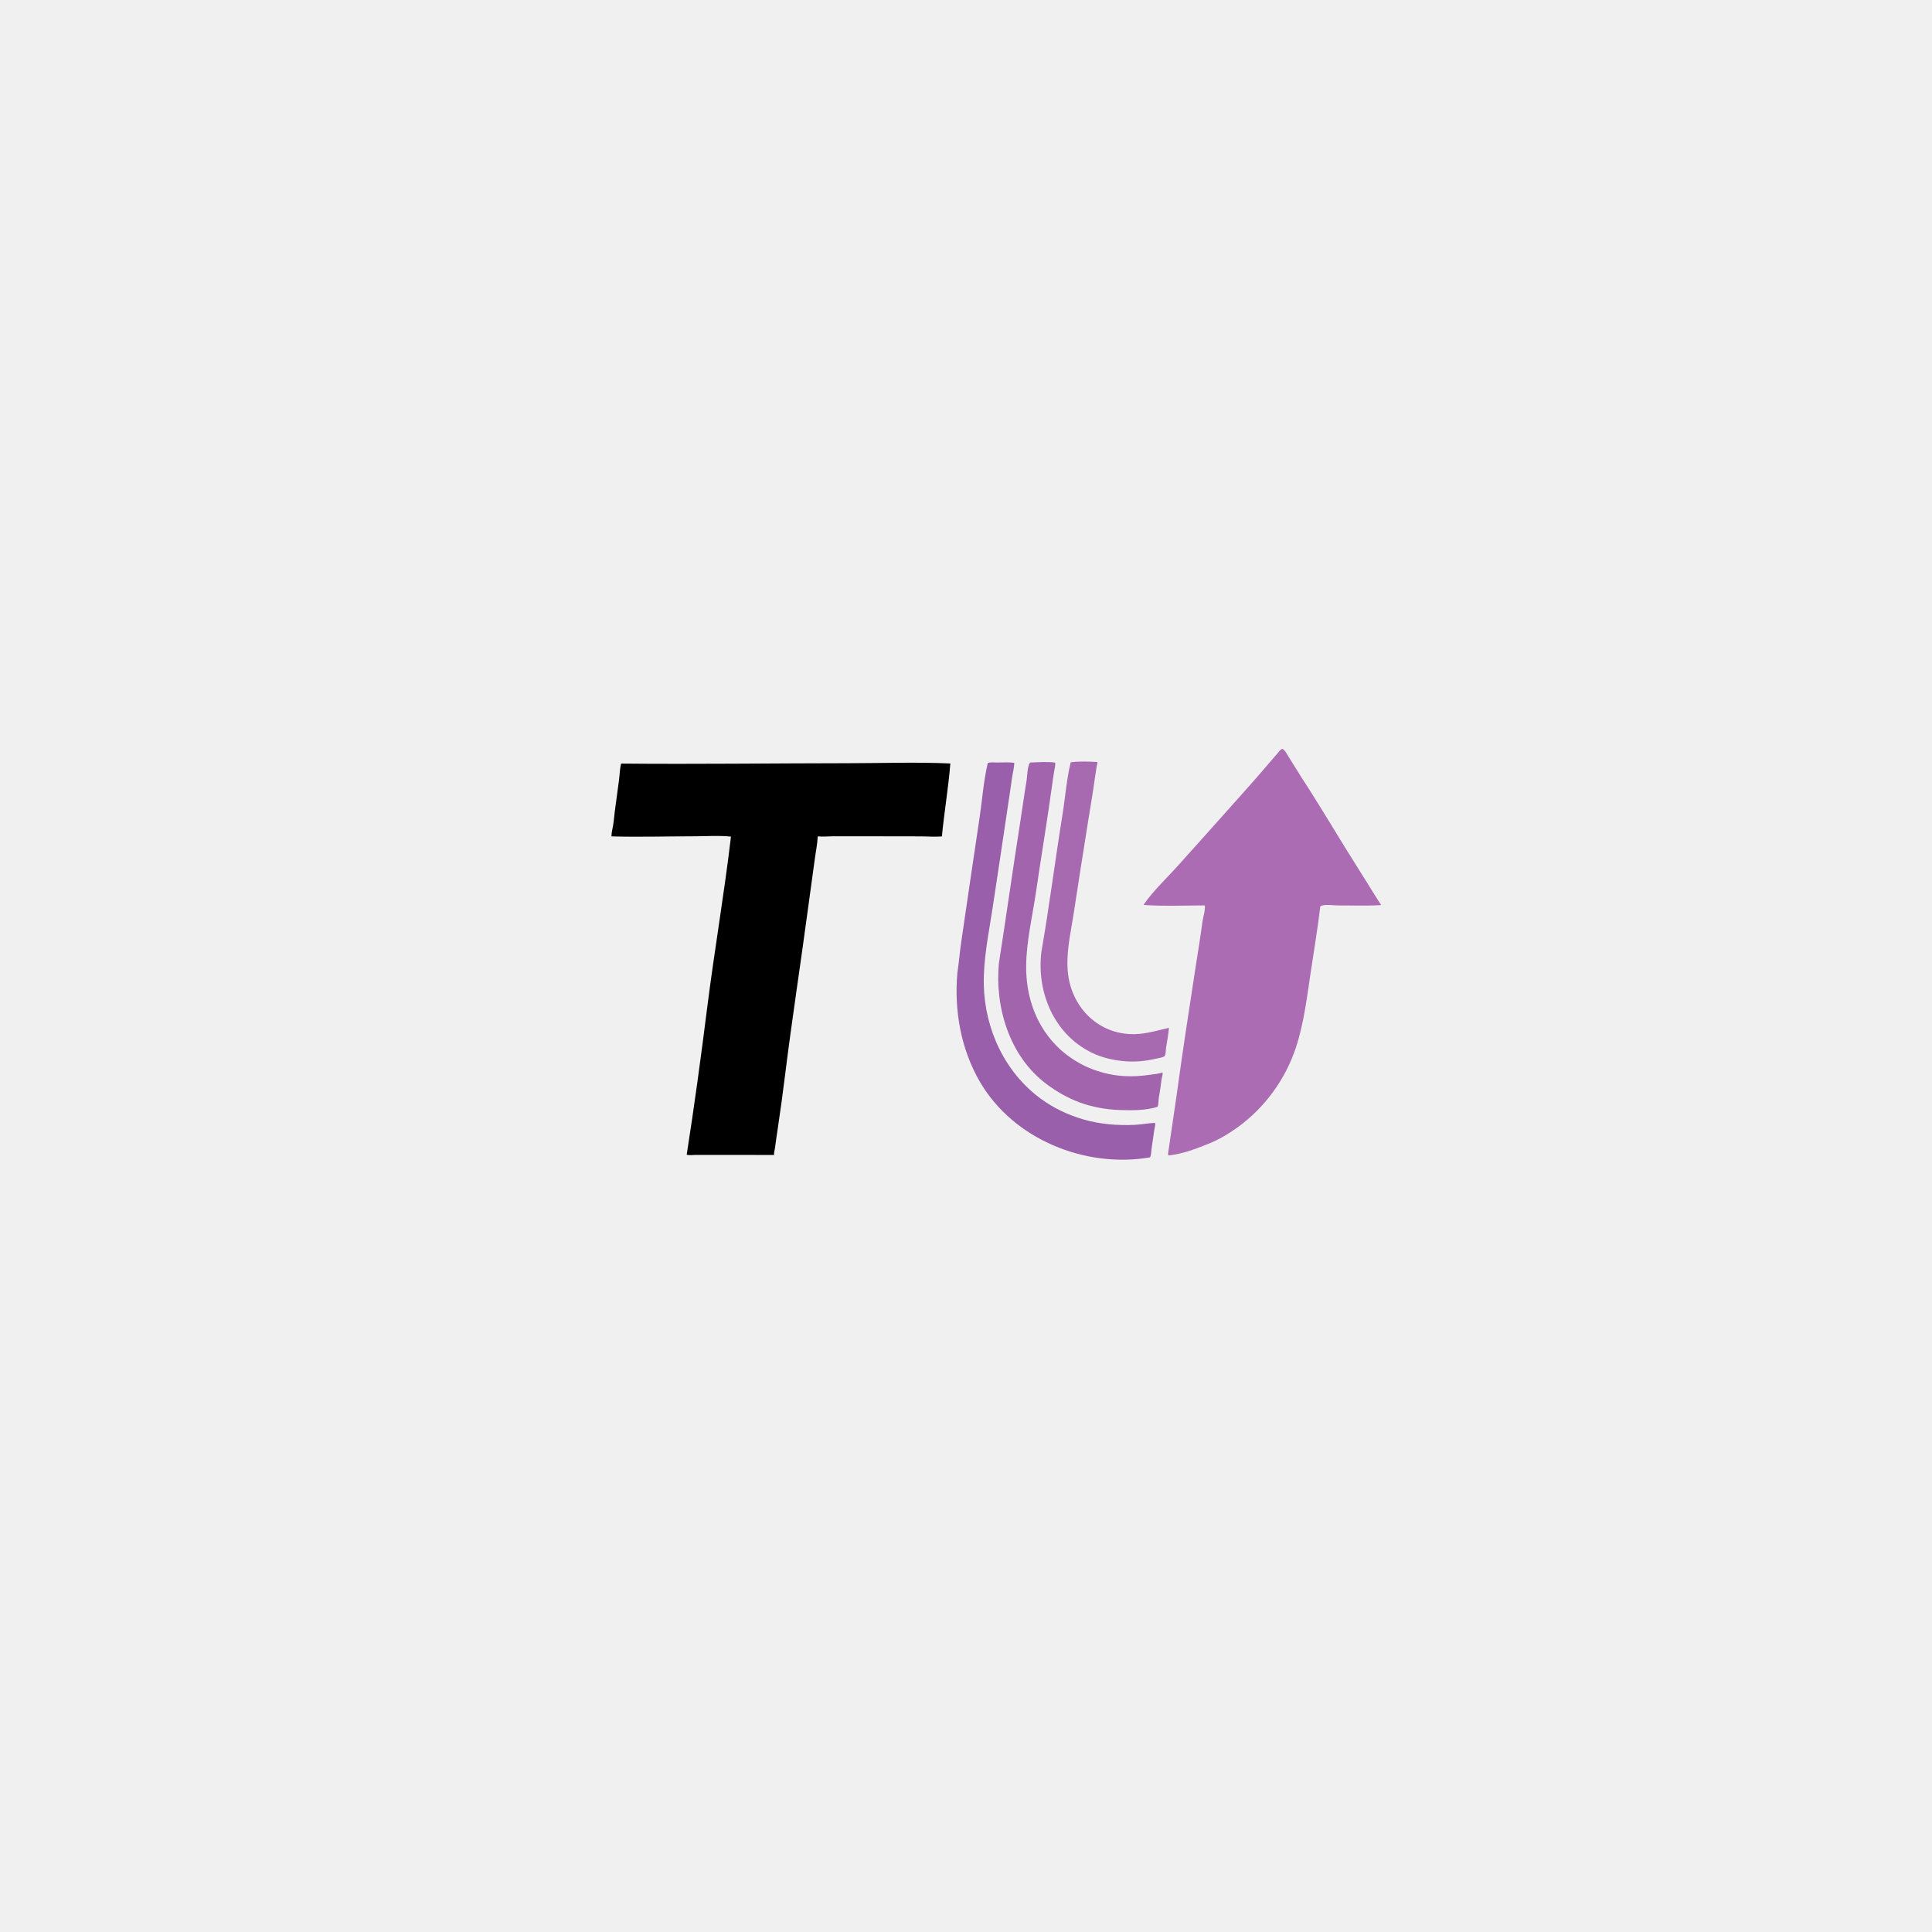
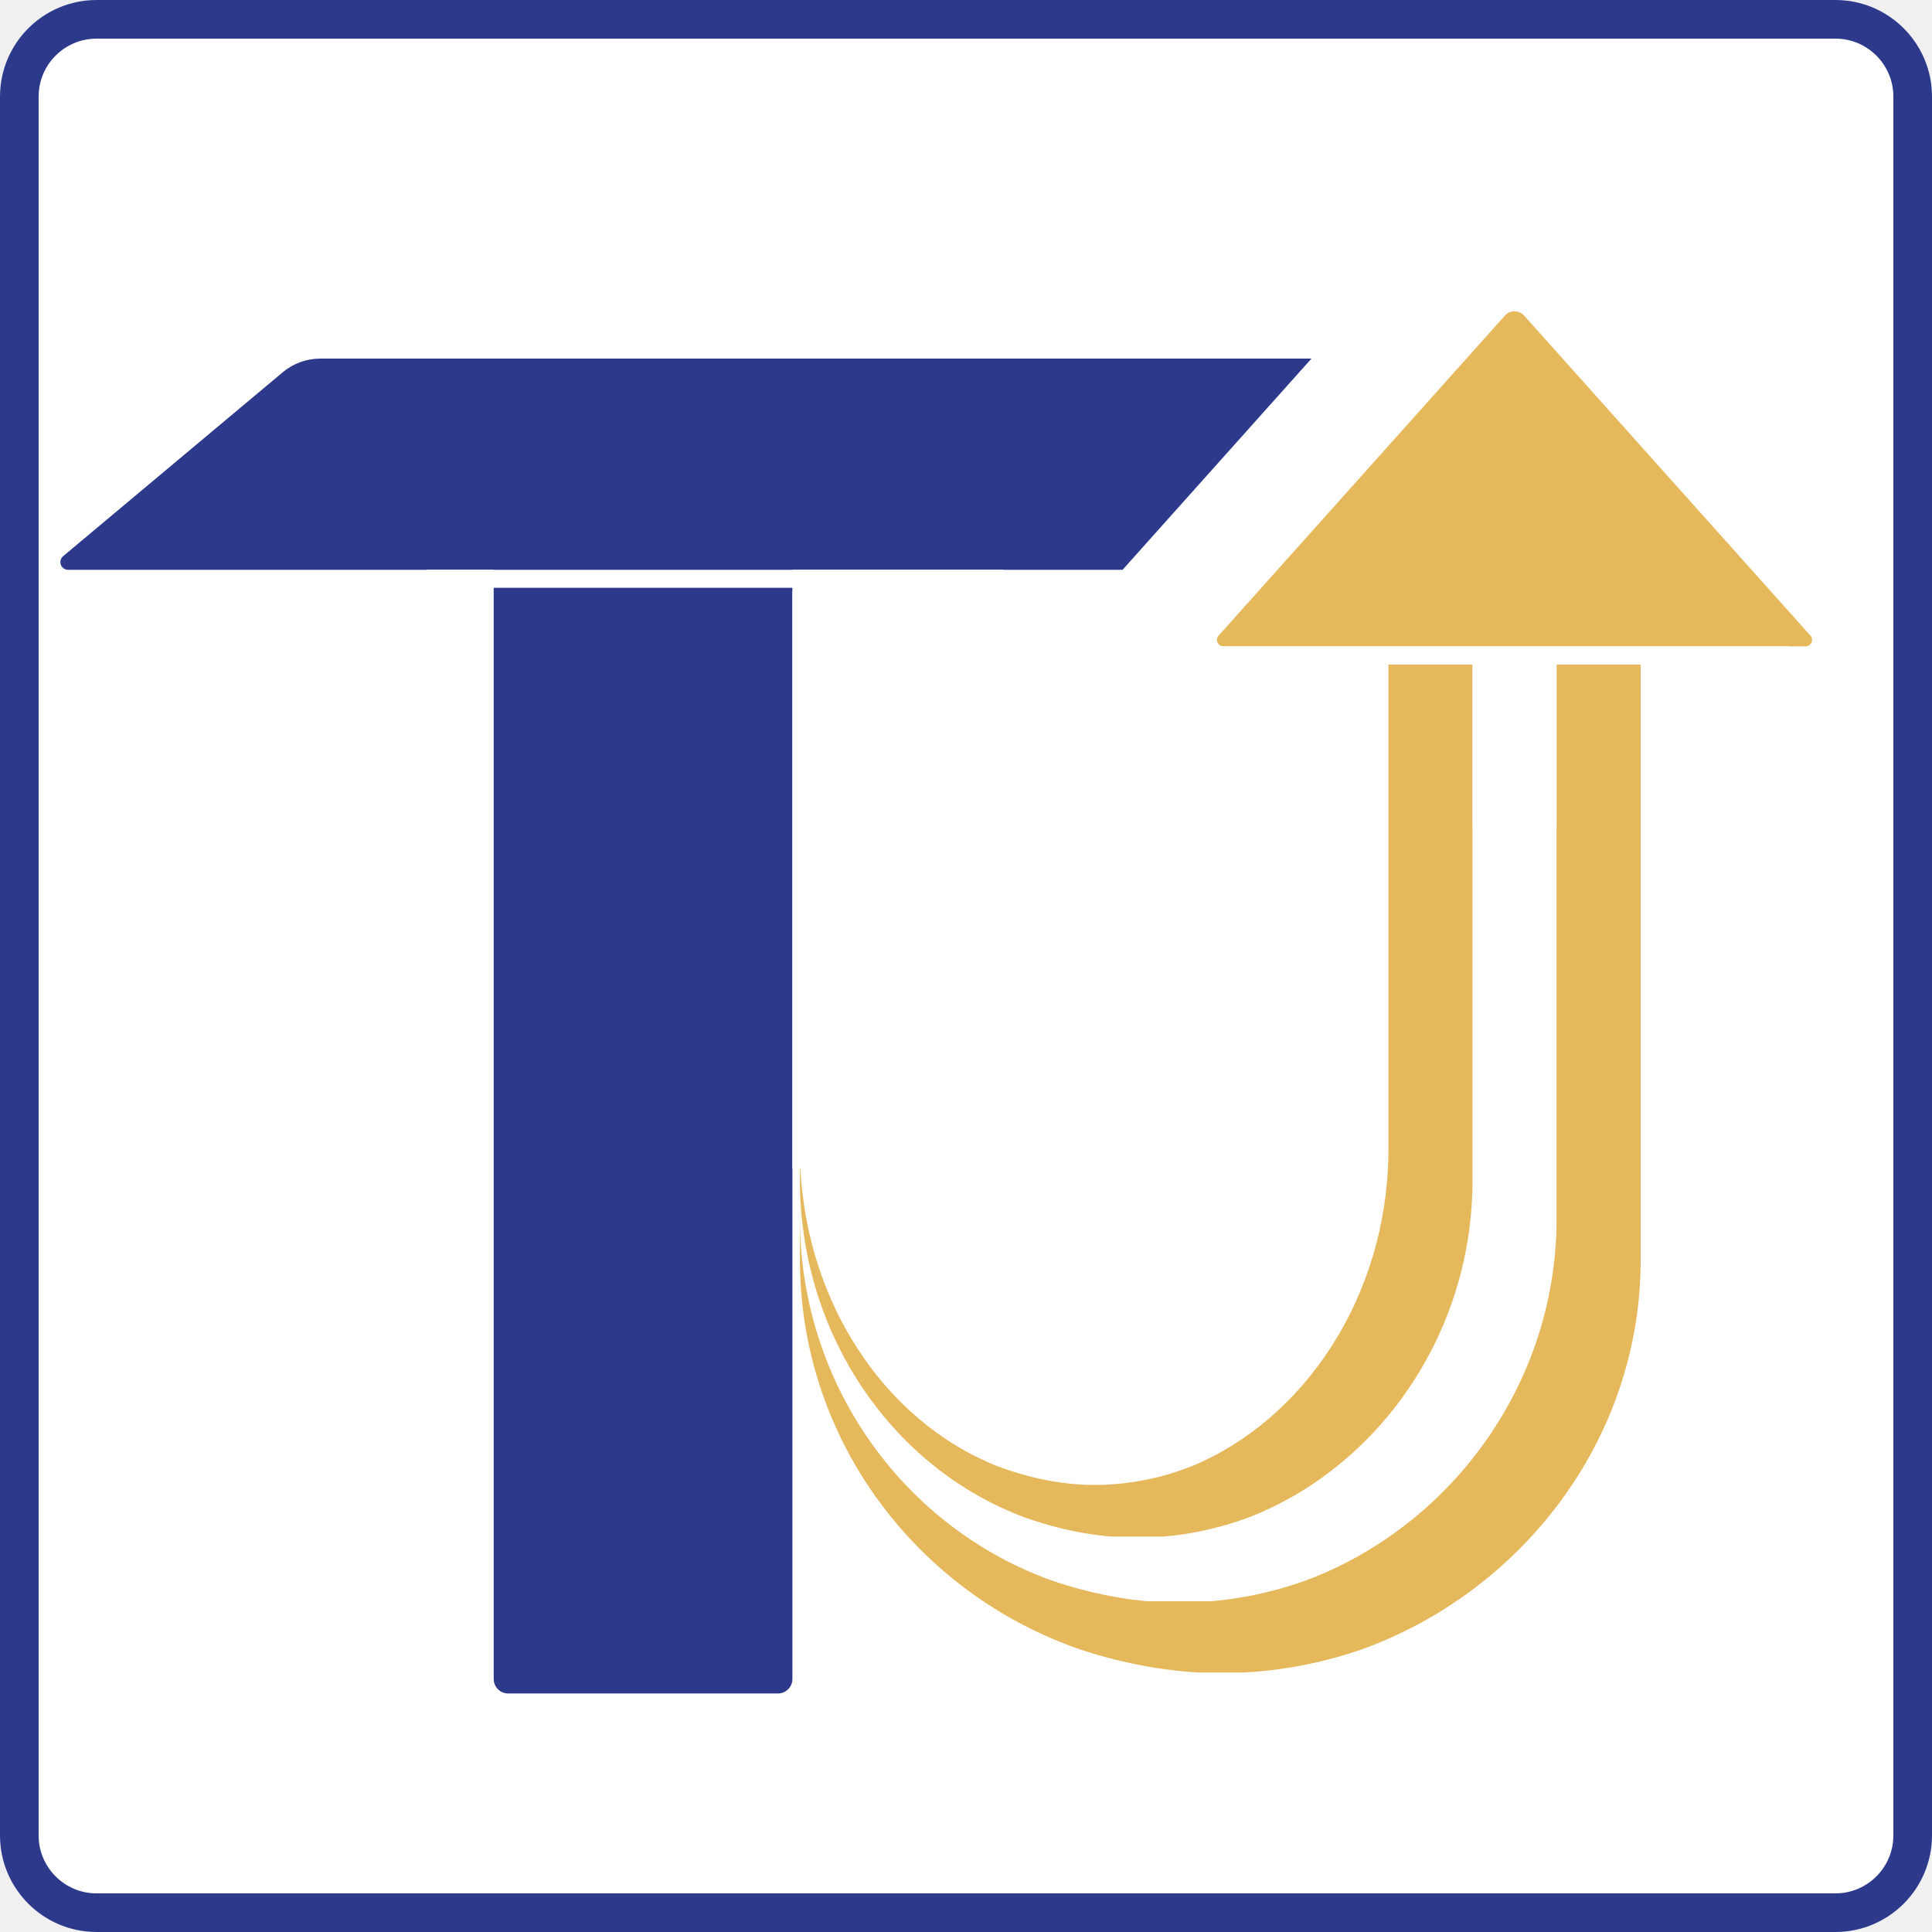
- <svg xmlns="http://www.w3.org/2000/svg" shape-rendering="geometricPrecision" width="4000" height="4000" viewBox="0 0 1024 1024">
-   <path d=" M 324.443 440.091 C 325.254 436.887 325.415 433.376 325.849 430.098 C 326.583 424.549 327.366 419.005 328.088 413.456 C 328.463 410.577 328.49 407.529 329.227 404.719 C 369.635 405.091 410.09 404.542 450.505 404.513 C 468.181 404.5 486.048 403.836 503.7 404.666 C 502.676 417.571 500.452 430.435 499.226 443.324 C 495.377 443.631 491.364 443.288 487.5 443.286 C 479.499 443.28 471.498 443.258 463.497 443.248 C 456.498 443.24 449.498 443.251 442.498 443.234 C 439.535 443.226 436.361 443.571 433.429 443.288 C 433.256 447.301 432.374 451.378 431.848 455.364 C 430.744 463.742 429.52 472.114 428.406 480.484 C 424.45 510.223 419.821 539.879 416.127 569.637 C 414.926 579.312 413.607 589 412.153 598.649 C 411.659 601.929 411.168 605.209 410.747 608.499 C 410.595 609.685 410.134 610.96 410.267 612.156 C 399.515 612.151 388.757 612.125 378.003 612.128 C 374.835 612.129 371.667 612.115 368.5 612.132 C 367.104 612.14 365.3 612.446 363.971 611.995 C 368.003 586.207 371.537 560.225 374.793 534.328 C 378.609 503.978 383.86 473.797 387.431 443.414 C 381.072 442.733 374.395 443.249 367.997 443.252 C 353.385 443.26 338.69 443.707 324.088 443.303 C 324.113 442.209 324.237 441.166 324.443 440.091 Z" opacity="1" fill="rgb(0,0,0)" fill-rule="evenodd" />
-   <path d=" M 507.436 515.607 C 508.235 510.335 508.642 504.986 509.409 499.699 C 512.619 477.573 515.895 455.46 519.202 433.349 C 520.633 423.785 521.286 413.842 523.545 404.44 C 524.951 403.845 526.89 404.136 528.41 404.145 C 531.436 404.163 534.576 403.901 537.58 404.306 C 537.545 407.018 536.732 409.796 536.368 412.483 C 535.562 418.435 534.621 424.373 533.747 430.317 C 531.238 447.364 528.644 464.403 526.071 481.439 C 524.054 494.797 521.125 508.512 521.44 522.076 C 521.987 545.582 532.576 568.396 551.731 582.415 C 558.515 587.38 566.114 590.947 574.172 593.301 C 582.939 595.862 592.095 596.582 601.195 596.205 C 604.894 596.052 608.537 595.274 612.227 595.157 C 612.45 596.545 611.88 598.079 611.703 599.457 C 611.297 602.622 610.775 605.769 610.341 608.93 C 610.205 609.922 610.154 612.806 609.447 613.442 C 575.127 619.305 537.122 603.844 519.396 573.428 C 509.291 556.089 505.645 535.475 507.436 515.607 Z" opacity="1" fill="rgb(154,95,171)" fill-rule="evenodd" />
-   <path d=" M 529.422 510.602 C 533.307 485.829 536.776 460.969 540.673 436.189 C 541.846 428.731 542.838 421.242 544.096 413.797 C 544.592 410.86 544.379 406.762 545.911 404.156 C 550.234 404.019 554.906 403.595 559.198 404.192 C 559.514 405.452 559.057 407 558.826 408.26 C 558.407 410.536 558.097 412.844 557.778 415.134 C 556.503 424.281 555.172 433.423 553.729 442.548 C 552.13 452.668 550.572 462.801 549.078 472.936 C 547.185 485.769 544.003 498.903 543.888 511.911 C 543.787 523.203 546.291 534.19 552.016 543.974 C 554.224 547.749 556.9 551.197 559.965 554.315 C 563.589 558.001 567.934 561.189 572.454 563.676 C 577.915 566.68 584.034 568.709 590.178 569.727 C 596.369 570.753 602.801 570.612 608.999 569.715 C 611.277 569.385 613.941 569.21 616.097 568.415 C 616.521 569.15 615.685 571.557 615.59 572.452 C 615.249 575.684 614.66 578.901 614.17 582.114 C 613.964 583.461 614.077 585.366 613.557 586.607 C 607.437 588.621 600.018 588.545 593.646 588.337 C 586.327 588.099 579.016 586.827 572.14 584.272 C 565.854 581.935 559.974 578.547 554.617 574.533 C 535.095 559.903 527.286 534.095 529.422 510.602 Z" opacity="1" fill="rgb(161,100,173)" fill-rule="evenodd" />
-   <path d=" M 551.943 504.6 C 556.155 480.425 559.229 456.009 563.145 431.776 C 564.628 422.598 565.275 413.059 567.5 404.03 C 571.95 403.434 577.117 403.608 581.599 403.884 C 581.782 404.524 581.399 405.333 581.313 405.981 C 581.047 407.988 580.644 409.974 580.37 411.98 C 579.349 419.458 578.098 426.908 576.879 434.356 C 574.149 451.024 571.613 467.735 569.039 484.426 C 567.4 495.054 564.766 505.603 566.11 516.414 C 568.219 533.386 581.036 547.041 598.529 548.075 C 606.03 548.519 612.406 546.385 619.563 544.772 C 619.302 548.36 618.494 552.023 618 555.602 C 617.834 556.809 617.981 558.872 617.198 559.846 C 615.679 560.699 613.59 560.908 611.901 561.289 C 606.855 562.425 601.87 562.894 596.702 562.514 C 591.256 562.114 585.687 561.006 580.654 558.849 C 559.416 549.745 549.298 526.874 551.943 504.6 Z" opacity="1" fill="rgb(167,106,176)" fill-rule="evenodd" />
-   <path d=" M 606.401 479.116 C 611.566 471.767 618.478 465.38 624.455 458.692 C 635.655 446.16 646.944 433.713 658.075 421.12 C 662.918 415.641 667.831 410.172 672.532 404.571 C 673.937 402.897 675.406 401.271 676.834 399.616 C 677.671 398.646 678.393 397.428 679.594 396.889 C 680.965 397.274 682.224 399.916 682.963 401.078 C 685.429 404.955 687.772 408.913 690.279 412.764 C 700.665 428.717 710.25 445.216 720.47 461.28 C 723.31 465.744 726.081 470.251 728.87 474.746 C 729.646 475.997 730.428 477.24 731.233 478.472 C 731.441 478.789 731.985 479.332 731.926 479.723 C 724.335 480.221 716.606 479.86 708.998 479.897 C 706.515 479.91 701.935 479.047 699.786 480.37 C 698.438 491.765 696.544 503.155 694.826 514.502 C 692.769 528.08 691.211 541.964 686.914 555.061 C 681.363 571.985 670.37 587.106 655.932 597.522 C 651.118 600.995 645.986 604.033 640.464 606.252 C 633.766 608.943 626.661 611.65 619.431 612.424 C 618.858 611.783 619.186 610.827 619.301 610.011 C 619.585 607.998 619.908 605.99 620.187 603.975 C 621.32 595.811 622.669 587.677 623.777 579.51 C 626.862 556.776 630.385 534.09 633.87 511.416 C 635.024 503.902 636.312 496.398 637.267 488.856 C 637.614 486.114 638.895 482.617 638.601 479.884 C 627.896 479.911 616.909 480.382 606.231 479.661 C 606.287 479.479 606.344 479.297 606.401 479.116 Z" opacity="1" fill="rgb(171,108,179)" fill-rule="evenodd" />
+ <svg xmlns="http://www.w3.org/2000/svg" width="2000" zoomAndPan="magnify" viewBox="0 0 1500 1500" height="2000" preserveAspectRatio="xMidYMid meet" version="1.0">
+   <defs>
+     <clipPath id="01192c1cd6">
+       <path d="M 75 0 L 1425 0 C 1466.422 0 1500 33.578 1500 75 L 1500 1425 C 1500 1466.422 1466.422 1500 1425 1500 L 75 1500 C 33.578 1500 0 1466.422 0 1425 L 0 75 C 0 33.578 33.578 0 75 0 Z M 75 0 " clip-rule="nonzero" />
+     </clipPath>
+     <clipPath id="5bd48f640c">
+       <path d="M 0 0 L 1500 0 L 1500 1500 L 0 1500 Z M 0 0 " clip-rule="nonzero" />
+     </clipPath>
+     <clipPath id="ed3fffea01">
+       <path d="M 75 0 L 1425 0 C 1466.422 0 1500 33.578 1500 75 L 1500 1425 C 1500 1466.422 1466.422 1500 1425 1500 L 75 1500 C 33.578 1500 0 1466.422 0 1425 L 0 75 C 0 33.578 33.578 0 75 0 Z M 75 0 " clip-rule="nonzero" />
+     </clipPath>
+     <clipPath id="e9f08c2857">
+       <rect x="0" width="1500" y="0" height="1500" />
+     </clipPath>
+     <clipPath id="7c069bea46">
+       <path d="M 585.078 331.809 L 1237.773 331.809 L 1237.773 1116 L 585.078 1116 Z M 585.078 331.809 " clip-rule="nonzero" />
+     </clipPath>
+     <clipPath id="0156146dbf">
+       <path d="M 802.762 1096.668 C 836.223 1107.762 874.266 1115.043 911.602 1115.043 C 948.938 1115.043 984.867 1108.801 1017.977 1097.707 C 1018.684 1097.359 1019.387 1097.359 1020.09 1097.016 C 1144.43 1052.633 1236.012 935.445 1237.773 798.488 L 1237.773 331.809 L 585.078 331.809 L 585.078 798.145 C 586.84 936.137 677.012 1053.328 802.762 1096.668 Z M 802.762 1096.668 " clip-rule="nonzero" />
+     </clipPath>
+     <clipPath id="c4ce720683">
+       <path d="M 0.078 0.809 L 652.773 0.809 L 652.773 784 L 0.078 784 Z M 0.078 0.809 " clip-rule="nonzero" />
+     </clipPath>
+     <clipPath id="9d08279cbd">
+       <path d="M 217.762 765.668 C 251.223 776.762 289.266 784.043 326.602 784.043 C 363.938 784.043 399.867 777.801 432.977 766.707 C 433.684 766.359 434.387 766.359 435.09 766.016 C 559.43 721.633 651.012 604.445 652.773 467.488 L 652.773 0.809 L 0.078 0.809 L 0.078 467.145 C 1.84 605.137 92.012 722.328 217.762 765.668 Z M 217.762 765.668 " clip-rule="nonzero" />
+     </clipPath>
+     <clipPath id="236be4965c">
+       <rect x="0" width="653" y="0" height="785" />
+     </clipPath>
+     <clipPath id="66865d1b25">
+       <path d="M 585.078 331.809 L 1172.504 331.809 L 1172.504 1061 L 585.078 1061 Z M 585.078 331.809 " clip-rule="nonzero" />
+     </clipPath>
+     <clipPath id="671cb0b980">
+       <path d="M 780.992 1043.227 C 811.109 1053.547 845.348 1060.32 878.949 1060.32 C 912.555 1060.32 944.891 1054.516 974.688 1044.195 C 975.32 1043.871 975.957 1043.871 976.59 1043.551 C 1088.496 1002.27 1170.918 893.27 1172.504 765.883 L 1172.504 331.809 L 585.078 331.809 L 585.078 765.562 C 586.664 893.914 667.82 1002.914 780.992 1043.227 Z M 780.992 1043.227 " clip-rule="nonzero" />
+     </clipPath>
+     <clipPath id="085f8a1c99">
+       <path d="M 0.078 0.809 L 587.504 0.809 L 587.504 729 L 0.078 729 Z M 0.078 0.809 " clip-rule="nonzero" />
+     </clipPath>
+     <clipPath id="04ece05281">
+       <path d="M 195.992 712.227 C 226.109 722.547 260.348 729.32 293.949 729.32 C 327.555 729.32 359.891 723.516 389.688 713.195 C 390.32 712.871 390.957 712.871 391.59 712.551 C 503.496 671.27 585.918 562.27 587.504 434.883 L 587.504 0.809 L 0.078 0.809 L 0.078 434.562 C 1.664 562.914 82.82 671.914 195.992 712.227 Z M 195.992 712.227 " clip-rule="nonzero" />
+     </clipPath>
+     <clipPath id="cc63d8dedc">
+       <rect x="0" width="588" y="0" height="730" />
+     </clipPath>
+     <clipPath id="fad3be96c6">
+       <path d="M 585.078 331.809 L 1107.234 331.809 L 1107.234 1010 L 585.078 1010 Z M 585.078 331.809 " clip-rule="nonzero" />
+     </clipPath>
+     <clipPath id="2630395e3f">
+       <path d="M 759.223 993.98 C 785.992 1003.586 816.426 1009.887 846.297 1009.887 C 876.168 1009.887 904.91 1004.484 931.398 994.879 C 931.961 994.578 932.523 994.578 933.09 994.277 C 1032.559 955.855 1105.824 854.402 1107.234 735.836 L 1107.234 331.809 L 585.078 331.809 L 585.078 735.535 C 586.488 855 658.625 956.457 759.223 993.98 Z M 759.223 993.98 " clip-rule="nonzero" />
+     </clipPath>
+     <clipPath id="98347991ea">
+       <path d="M 0.078 0.809 L 522.234 0.809 L 522.234 678 L 0.078 678 Z M 0.078 0.809 " clip-rule="nonzero" />
+     </clipPath>
+     <clipPath id="44b8d2e430">
+       <path d="M 174.223 662.98 C 200.992 672.586 231.426 678.887 261.297 678.887 C 291.168 678.887 319.91 673.484 346.398 663.879 C 346.961 663.578 347.523 663.578 348.09 663.277 C 447.559 624.855 520.824 523.402 522.234 404.836 L 522.234 0.809 L 0.078 0.809 L 0.078 404.535 C 1.488 524 73.625 625.457 174.223 662.98 Z M 174.223 662.98 " clip-rule="nonzero" />
+     </clipPath>
+     <clipPath id="c34a8c9965">
+       <rect x="0" width="523" y="0" height="679" />
+     </clipPath>
+     <clipPath id="5d5543ab77">
+       <path d="M 585.078 331.809 L 1041.965 331.809 L 1041.965 968.953 L 585.078 968.953 Z M 585.078 331.809 " clip-rule="nonzero" />
+     </clipPath>
+     <clipPath id="51303c90fd">
+       <path d="M 737.457 953.953 C 760.879 962.977 787.508 968.898 813.645 968.898 C 839.781 968.898 864.93 963.82 888.105 954.797 C 888.602 954.516 889.094 954.516 889.586 954.234 C 976.625 918.133 1040.73 822.812 1041.965 711.41 L 1041.965 331.809 L 585.078 331.809 L 585.078 711.129 C 586.312 823.375 649.434 918.699 737.457 953.953 Z M 737.457 953.953 " clip-rule="nonzero" />
+     </clipPath>
+     <clipPath id="fcd3014a73">
+       <path d="M 0.078 0.809 L 456.965 0.809 L 456.965 637.953 L 0.078 637.953 Z M 0.078 0.809 " clip-rule="nonzero" />
+     </clipPath>
+     <clipPath id="6774575dbd">
+       <path d="M 152.457 622.953 C 175.879 631.977 202.508 637.898 228.645 637.898 C 254.781 637.898 279.93 632.82 303.105 623.797 C 303.602 623.516 304.094 623.516 304.586 623.234 C 391.625 587.133 455.73 491.812 456.965 380.41 L 456.965 0.809 L 0.078 0.809 L 0.078 380.129 C 1.312 492.375 64.434 587.699 152.457 622.953 Z M 152.457 622.953 " clip-rule="nonzero" />
+     </clipPath>
+     <clipPath id="9b0dbb4a1b">
+       <rect x="0" width="457" y="0" height="638" />
+     </clipPath>
+     <clipPath id="c25a7dbdbb">
+       <path d="M 10.625 94.418 L 1082.957 94.418 L 1082.957 258.406 L 10.625 258.406 Z M 10.625 94.418 " clip-rule="nonzero" />
+     </clipPath>
+     <clipPath id="e23d561d6f">
+       <path d="M 212.684 94.418 L 1076.957 94.418 C 1079.48 94.418 1081.734 95.996 1082.594 98.367 C 1083.457 100.738 1082.742 103.395 1080.809 105.012 L 910.301 247.812 C 902.129 254.656 891.809 258.406 881.148 258.406 L 16.875 258.406 C 14.352 258.406 12.102 256.832 11.238 254.461 C 10.379 252.09 11.09 249.434 13.023 247.812 L 183.535 105.012 C 191.707 98.168 202.023 94.418 212.684 94.418 Z M 212.684 94.418 " clip-rule="nonzero" />
+     </clipPath>
+     <clipPath id="a0a463c8b6">
+       <path d="M 0.625 0.418 L 1072.957 0.418 L 1072.957 164.406 L 0.625 164.406 Z M 0.625 0.418 " clip-rule="nonzero" />
+     </clipPath>
+     <clipPath id="a82c43f879">
+       <path d="M 202.684 0.418 L 1066.957 0.418 C 1069.48 0.418 1071.734 1.996 1072.594 4.367 C 1073.457 6.738 1072.742 9.395 1070.809 11.012 L 900.301 153.812 C 892.129 160.656 881.809 164.406 871.148 164.406 L 6.875 164.406 C 4.352 164.406 2.102 162.832 1.238 160.461 C 0.379 158.09 1.09 155.434 3.023 153.812 L 173.535 11.012 C 181.707 4.168 192.023 0.418 202.684 0.418 Z M 202.684 0.418 " clip-rule="nonzero" />
+     </clipPath>
+     <clipPath id="30f363e532">
+       <rect x="0" width="1073" y="0" height="165" />
+     </clipPath>
+     <clipPath id="fc229e7900">
+       <path d="M 347.309 195.125 L 579.223 195.125 L 579.223 1130.934 L 347.309 1130.934 Z M 347.309 195.125 " clip-rule="nonzero" />
+     </clipPath>
+     <clipPath id="838ddb3009">
+       <path d="M 358.559 195.125 L 567.973 195.125 C 570.957 195.125 573.816 196.309 575.926 198.418 C 578.039 200.531 579.223 203.391 579.223 206.375 L 579.223 1119.566 C 579.223 1122.551 578.039 1125.41 575.926 1127.52 C 573.816 1129.633 570.957 1130.816 567.973 1130.816 L 358.559 1130.816 C 355.574 1130.816 352.715 1129.633 350.605 1127.52 C 348.492 1125.41 347.309 1122.551 347.309 1119.566 L 347.309 206.375 C 347.309 203.391 348.492 200.531 350.605 198.418 C 352.715 196.309 355.574 195.125 358.559 195.125 Z M 358.559 195.125 " clip-rule="nonzero" />
+     </clipPath>
+     <clipPath id="26da984d76">
+       <path d="M 0.309 0.125 L 232.223 0.125 L 232.223 935.934 L 0.309 935.934 Z M 0.309 0.125 " clip-rule="nonzero" />
+     </clipPath>
+     <clipPath id="eb73ff5207">
+       <path d="M 11.559 0.125 L 220.973 0.125 C 223.957 0.125 226.816 1.309 228.926 3.418 C 231.039 5.531 232.223 8.391 232.223 11.375 L 232.223 924.566 C 232.223 927.551 231.039 930.41 228.926 932.52 C 226.816 934.633 223.957 935.816 220.973 935.816 L 11.559 935.816 C 8.574 935.816 5.715 934.633 3.605 932.52 C 1.492 930.41 0.309 927.551 0.309 924.566 L 0.309 11.375 C 0.309 8.391 1.492 5.531 3.605 3.418 C 5.715 1.309 8.574 0.125 11.559 0.125 Z M 11.559 0.125 " clip-rule="nonzero" />
+     </clipPath>
+     <clipPath id="00abdf97ca">
+       <rect x="0" width="233" y="0" height="936" />
+     </clipPath>
+     <clipPath id="637fd8ed61">
+       <path d="M 908.863 57 L 1371 57 L 1371 317.844 L 908.863 317.844 Z M 908.863 57 " clip-rule="nonzero" />
+     </clipPath>
+     <clipPath id="dabd28517e">
+       <path d="M 1147.371 61.074 L 1369.59 309.461 C 1370.914 310.938 1371.242 313.059 1370.434 314.867 C 1369.625 316.68 1367.824 317.844 1365.84 317.844 L 913.898 317.844 C 911.914 317.844 910.113 316.68 909.305 314.867 C 908.496 313.059 908.824 310.938 910.148 309.461 L 1132.367 61.074 C 1134.277 58.938 1137.004 57.719 1139.867 57.719 C 1142.734 57.719 1145.461 58.938 1147.371 61.074 Z M 1147.371 61.074 " clip-rule="nonzero" />
+     </clipPath>
+     <clipPath id="342c1f179b">
+       <path d="M 0.863 0.68 L 463 0.68 L 463 260.844 L 0.863 260.844 Z M 0.863 0.68 " clip-rule="nonzero" />
+     </clipPath>
+     <clipPath id="2847ac6e53">
+       <path d="M 239.371 4.074 L 461.59 252.461 C 462.914 253.938 463.242 256.059 462.434 257.867 C 461.625 259.68 459.824 260.844 457.84 260.844 L 5.898 260.844 C 3.914 260.844 2.113 259.68 1.305 257.867 C 0.496 256.059 0.824 253.938 2.148 252.461 L 224.367 4.074 C 226.277 1.938 229.004 0.719 231.867 0.719 C 234.734 0.719 237.461 1.938 239.371 4.074 Z M 239.371 4.074 " clip-rule="nonzero" />
+     </clipPath>
+     <clipPath id="8b87f2fff7">
+       <rect x="0" width="463" y="0" height="261" />
+     </clipPath>
+     <clipPath id="ce52e95bcf">
+       <path d="M 579.223 275.078 L 692.914 275.078 L 692.914 723.426 L 579.223 723.426 Z M 579.223 275.078 " clip-rule="nonzero" />
+     </clipPath>
+     <clipPath id="941ce15843">
+       <path d="M 0.223 0.078 L 113.914 0.078 L 113.914 448.426 L 0.223 448.426 Z M 0.223 0.078 " clip-rule="nonzero" />
+     </clipPath>
+     <clipPath id="255f1074fc">
+       <rect x="0" width="114" y="0" height="449" />
+     </clipPath>
+     <clipPath id="2254cf7682">
+       <path d="M 589.344 320.797 L 1037.691 320.797 L 1037.691 434.488 L 589.344 434.488 Z M 589.344 320.797 " clip-rule="nonzero" />
+     </clipPath>
+     <clipPath id="22f7231ff8">
+       <path d="M 0.344 0.797 L 448.691 0.797 L 448.691 114.488 L 0.344 114.488 Z M 0.344 0.797 " clip-rule="nonzero" />
+     </clipPath>
+     <clipPath id="8c2a9854ea">
+       <rect x="0" width="449" y="0" height="115" />
+     </clipPath>
+     <clipPath id="4e32b6a62d">
+       <path d="M 1107.227 320.789 L 1172.496 320.789 L 1172.496 457.934 L 1107.227 457.934 Z M 1107.227 320.789 " clip-rule="nonzero" />
+     </clipPath>
+     <clipPath id="62b07c9dcc">
+       <path d="M 0.227 0.789 L 65.496 0.789 L 65.496 137.934 L 0.227 137.934 Z M 0.227 0.789 " clip-rule="nonzero" />
+     </clipPath>
+     <clipPath id="dab8dc29f5">
+       <rect x="0" width="66" y="0" height="138" />
+     </clipPath>
+     <clipPath id="0350971359">
+       <path d="M 803 1 L 1129 1 L 1129 351 L 803 351 Z M 803 1 " clip-rule="nonzero" />
+     </clipPath>
+     <clipPath id="a28460dc9b">
+       <path d="M 866.859 350.074 L 803.914 293.781 L 1065.594 1.18 L 1128.539 57.473 Z M 866.859 350.074 " clip-rule="nonzero" />
+     </clipPath>
+     <clipPath id="02a2d0e5d9">
+       <path d="M 0.762 0.039 L 325.719 0.039 L 325.719 349.238 L 0.762 349.238 Z M 0.762 0.039 " clip-rule="nonzero" />
+     </clipPath>
+     <clipPath id="c44ec52a04">
+       <path d="M 63.859 349.074 L 0.914 292.781 L 262.594 0.18 L 325.539 56.473 Z M 63.859 349.074 " clip-rule="nonzero" />
+     </clipPath>
+     <clipPath id="1379ac31eb">
+       <rect x="0" width="326" y="0" height="350" />
+     </clipPath>
+     <clipPath id="422c13a98c">
+       <path d="M 904.363 317.832 L 1352.711 317.832 L 1352.711 331.793 L 904.363 331.793 Z M 904.363 317.832 " clip-rule="nonzero" />
+     </clipPath>
+     <clipPath id="2f47fe7b95">
+       <path d="M 0.363 0.832 L 448.711 0.832 L 448.711 14.793 L 0.363 14.793 Z M 0.363 0.832 " clip-rule="nonzero" />
+     </clipPath>
+     <clipPath id="7ceb85ef6f">
+       <rect x="0" width="449" y="0" height="15" />
+     </clipPath>
+     <clipPath id="da4c006262">
+       <path d="M 295.113 258.395 L 743.461 258.395 L 743.461 272.355 L 295.113 272.355 Z M 295.113 258.395 " clip-rule="nonzero" />
+     </clipPath>
+     <clipPath id="0e065ba86a">
+       <path d="M 0.113 0.395 L 448.461 0.395 L 448.461 14.355 L 0.113 14.355 Z M 0.113 0.395 " clip-rule="nonzero" />
+     </clipPath>
+     <clipPath id="784c4c9db6">
+       <rect x="0" width="449" y="0" height="15" />
+     </clipPath>
+     <clipPath id="cf1063c30d">
+       <rect x="0" width="1379" y="0" height="1131" />
+     </clipPath>
+   </defs>
+   <g clip-path="url(#01192c1cd6)">
+     <g transform="matrix(1, 0, 0, 1, 0, 0.000000000000112861)">
+       <g clip-path="url(#e9f08c2857)">
+         <g clip-path="url(#5bd48f640c)">
+           <g clip-path="url(#ed3fffea01)">
+             <rect x="-330" width="2160" fill="#ffffff" height="2160" y="-330" fill-opacity="1" />
+           </g>
+         </g>
+       </g>
+     </g>
+     <path stroke-linecap="butt" transform="matrix(0.75, 0, 0, 0.75, 0.00003335, -0.00002)" fill="none" stroke-linejoin="miter" d="M 100 0 L 1900 0 C 1955.229 0 2000 44.771 2000 100 L 2000 1900 C 2000 1955.229 1955.229 2000 1900 2000 L 100 2000 C 44.771 2000 -0 1955.229 -0 1900 L -0 100 C -0 44.771 44.771 0 100 0 Z M 100 0 " stroke="#2d3a8c" stroke-width="80" stroke-opacity="1" stroke-miterlimit="4" />
+   </g>
+   <g transform="matrix(1, 0, 0, 1, 36, 184)">
+     <g clip-path="url(#cf1063c30d)">
+       <g clip-path="url(#7c069bea46)">
+         <g clip-path="url(#0156146dbf)">
+           <g transform="matrix(1, 0, 0, 1, 585, 331)">
+             <g clip-path="url(#236be4965c)">
+               <g clip-path="url(#c4ce720683)">
+                 <g clip-path="url(#9d08279cbd)">
+                   <path fill="#e6b85c" d="M 0.078 0.809 L 652.773 0.809 L 652.773 783.531 L 0.078 783.531 Z M 0.078 0.809 " fill-opacity="1" fill-rule="nonzero" />
+                 </g>
+               </g>
+             </g>
+           </g>
+         </g>
+       </g>
+       <g clip-path="url(#66865d1b25)">
+         <g clip-path="url(#671cb0b980)">
+           <g transform="matrix(1, 0, 0, 1, 585, 331)">
+             <g clip-path="url(#cc63d8dedc)">
+               <g clip-path="url(#085f8a1c99)">
+                 <g clip-path="url(#04ece05281)">
+                   <path fill="#ffffff" d="M 0.078 0.809 L 587.504 0.809 L 587.504 728.207 L 0.078 728.207 Z M 0.078 0.809 " fill-opacity="1" fill-rule="nonzero" />
+                 </g>
+               </g>
+             </g>
+           </g>
+         </g>
+       </g>
+       <g clip-path="url(#fad3be96c6)">
+         <g clip-path="url(#2630395e3f)">
+           <g transform="matrix(1, 0, 0, 1, 585, 331)">
+             <g clip-path="url(#c34a8c9965)">
+               <g clip-path="url(#98347991ea)">
+                 <g clip-path="url(#44b8d2e430)">
+                   <path fill="#e6b85c" d="M 0.078 0.809 L 522.234 0.809 L 522.234 677.98 L 0.078 677.98 Z M 0.078 0.809 " fill-opacity="1" fill-rule="nonzero" />
+                 </g>
+               </g>
+             </g>
+           </g>
+         </g>
+       </g>
+       <g clip-path="url(#5d5543ab77)">
+         <g clip-path="url(#51303c90fd)">
+           <g transform="matrix(1, 0, 0, 1, 585, 331)">
+             <g clip-path="url(#9b0dbb4a1b)">
+               <g clip-path="url(#fcd3014a73)">
+                 <g clip-path="url(#6774575dbd)">
+                   <path fill="#ffffff" d="M 0.078 0.809 L 456.965 0.809 L 456.965 637.953 L 0.078 637.953 Z M 0.078 0.809 " fill-opacity="1" fill-rule="nonzero" />
+                 </g>
+               </g>
+             </g>
+           </g>
+         </g>
+       </g>
+       <g clip-path="url(#c25a7dbdbb)">
+         <g clip-path="url(#e23d561d6f)">
+           <g transform="matrix(1, 0, 0, 1, 10, 94)">
+             <g clip-path="url(#30f363e532)">
+               <g clip-path="url(#a0a463c8b6)">
+                 <g clip-path="url(#a82c43f879)">
+                   <path fill="#2d3a8c" d="M -9.625 0.418 L 1083.207 0.418 L 1083.207 164.406 L -9.625 164.406 Z M -9.625 0.418 " fill-opacity="1" fill-rule="nonzero" />
+                 </g>
+               </g>
+             </g>
+           </g>
+         </g>
+       </g>
+       <g clip-path="url(#fc229e7900)">
+         <g clip-path="url(#838ddb3009)">
+           <g transform="matrix(1, 0, 0, 1, 347, 195)">
+             <g clip-path="url(#00abdf97ca)">
+               <g clip-path="url(#26da984d76)">
+                 <g clip-path="url(#eb73ff5207)">
+                   <path fill="#2d3a8c" d="M 0.309 0.125 L 232.223 0.125 L 232.223 935.934 L 0.309 935.934 Z M 0.309 0.125 " fill-opacity="1" fill-rule="nonzero" />
+                 </g>
+               </g>
+             </g>
+           </g>
+         </g>
+       </g>
+       <g clip-path="url(#637fd8ed61)">
+         <g clip-path="url(#dabd28517e)">
+           <g transform="matrix(1, 0, 0, 1, 908, 57)">
+             <g clip-path="url(#8b87f2fff7)">
+               <g clip-path="url(#342c1f179b)">
+                 <g clip-path="url(#2847ac6e53)">
+                   <path fill="#e6b85c" d="M -5.352 -4.312 L 469.027 -4.312 L 469.027 260.844 L -5.352 260.844 Z M -5.352 -4.312 " fill-opacity="1" fill-rule="nonzero" />
+                 </g>
+               </g>
+             </g>
+           </g>
+         </g>
+       </g>
+       <g clip-path="url(#ce52e95bcf)">
+         <g transform="matrix(1, 0, 0, 1, 579, 275)">
+           <g clip-path="url(#255f1074fc)">
+             <g clip-path="url(#941ce15843)">
+               <path fill="#ffffff" d="M 0.223 0.078 L 113.914 0.078 L 113.914 448.621 L 0.223 448.621 Z M 0.223 0.078 " fill-opacity="1" fill-rule="nonzero" />
+             </g>
+           </g>
+         </g>
+       </g>
+       <g clip-path="url(#2254cf7682)">
+         <g transform="matrix(1, 0, 0, 1, 589, 320)">
+           <g clip-path="url(#8c2a9854ea)">
+             <g clip-path="url(#22f7231ff8)">
+               <path fill="#ffffff" d="M 0.344 114.488 L 0.344 0.797 L 448.887 0.797 L 448.887 114.488 Z M 0.344 114.488 " fill-opacity="1" fill-rule="nonzero" />
+             </g>
+           </g>
+         </g>
+       </g>
+       <g clip-path="url(#4e32b6a62d)">
+         <g transform="matrix(1, 0, 0, 1, 1107, 320)">
+           <g clip-path="url(#dab8dc29f5)">
+             <g clip-path="url(#62b07c9dcc)">
+               <path fill="#ffffff" d="M 65.496 137.934 L 0.227 137.934 L 0.227 0.766 L 65.496 0.766 Z M 65.496 137.934 " fill-opacity="1" fill-rule="nonzero" />
+             </g>
+           </g>
+         </g>
+       </g>
+       <g clip-path="url(#0350971359)">
+         <g clip-path="url(#a28460dc9b)">
+           <g transform="matrix(1, 0, 0, 1, 803, 1)">
+             <g clip-path="url(#1379ac31eb)">
+               <g clip-path="url(#02a2d0e5d9)">
+                 <g clip-path="url(#c44ec52a04)">
+                   <path fill="#ffffff" d="M 63.859 349.074 L 0.914 292.781 L 262.59 0.188 L 325.531 56.48 Z M 63.859 349.074 " fill-opacity="1" fill-rule="nonzero" />
+                 </g>
+               </g>
+             </g>
+           </g>
+         </g>
+       </g>
+       <g clip-path="url(#422c13a98c)">
+         <g transform="matrix(1, 0, 0, 1, 904, 317)">
+           <g clip-path="url(#7ceb85ef6f)">
+             <g clip-path="url(#2f47fe7b95)">
+               <path fill="#ffffff" d="M 0.363 14.793 L 0.363 0.832 L 448.723 0.832 L 448.723 14.793 Z M 0.363 14.793 " fill-opacity="1" fill-rule="nonzero" />
+             </g>
+           </g>
+         </g>
+       </g>
+       <g clip-path="url(#da4c006262)">
+         <g transform="matrix(1, 0, 0, 1, 295, 258)">
+           <g clip-path="url(#784c4c9db6)">
+             <g clip-path="url(#0e065ba86a)">
+               <path fill="#ffffff" d="M 0.113 14.355 L 0.113 0.395 L 448.473 0.395 L 448.473 14.355 Z M 0.113 14.355 " fill-opacity="1" fill-rule="nonzero" />
+             </g>
+           </g>
+         </g>
+       </g>
+     </g>
+   </g>
</svg>
